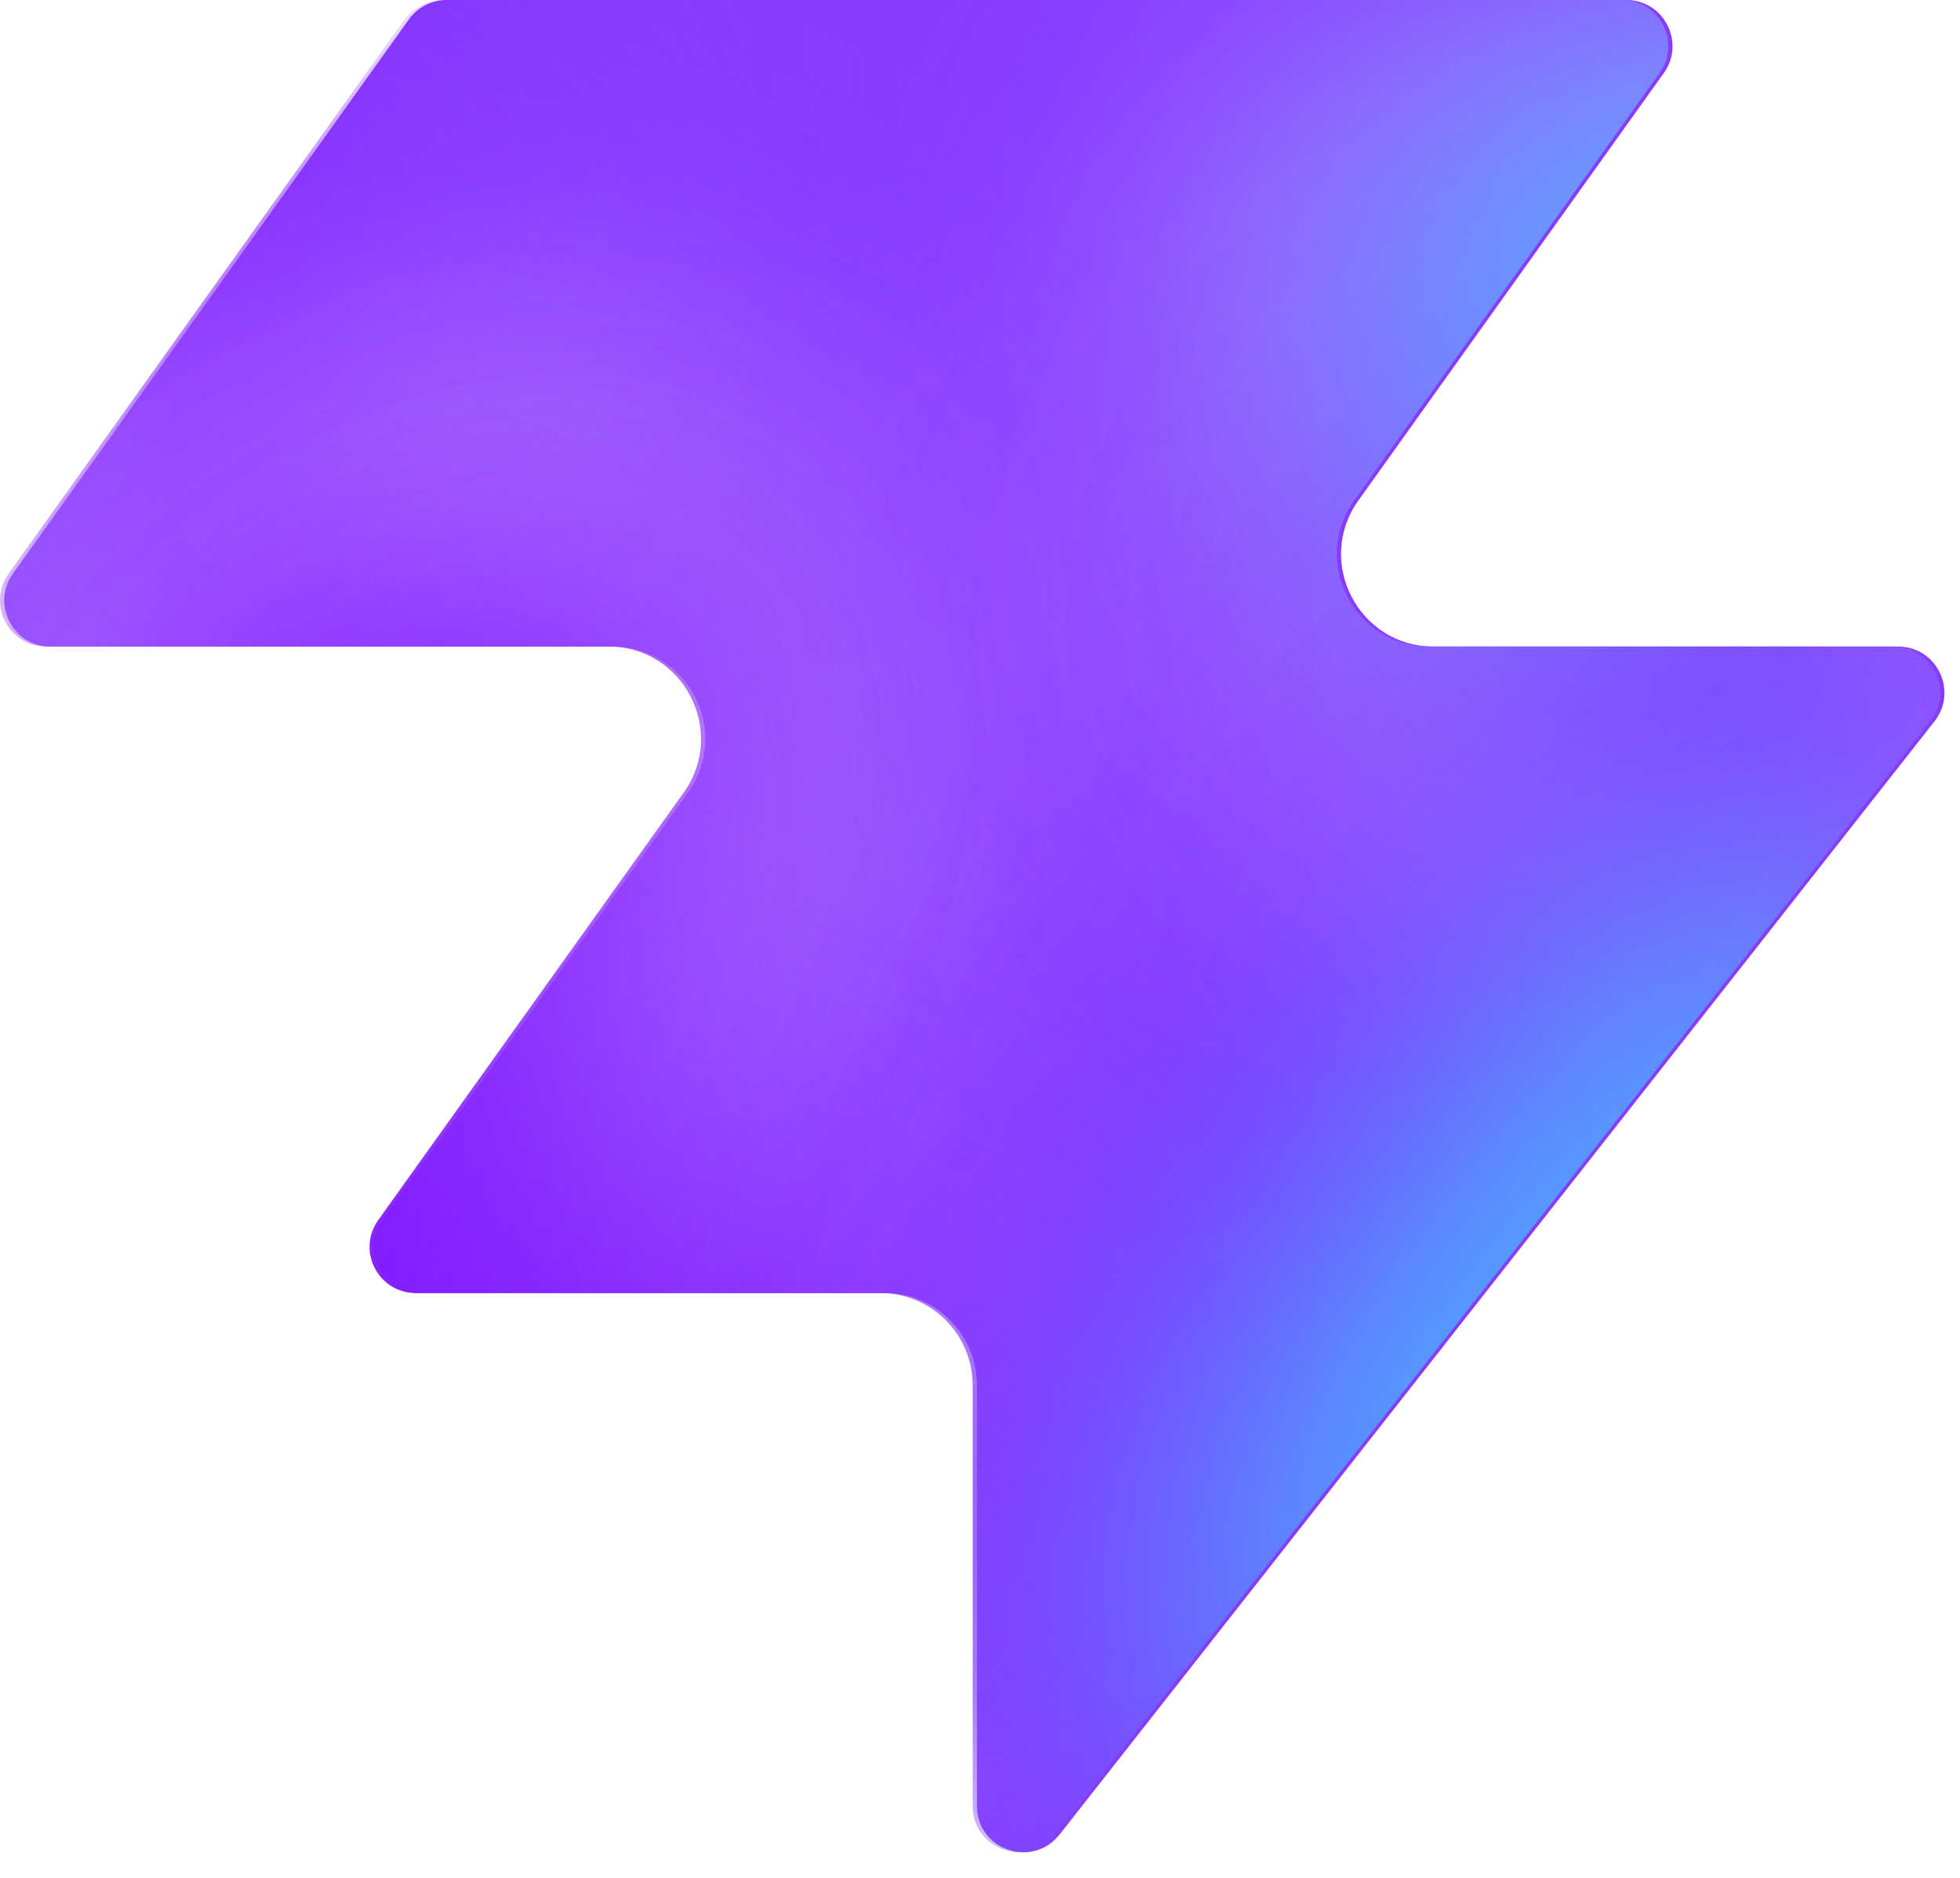
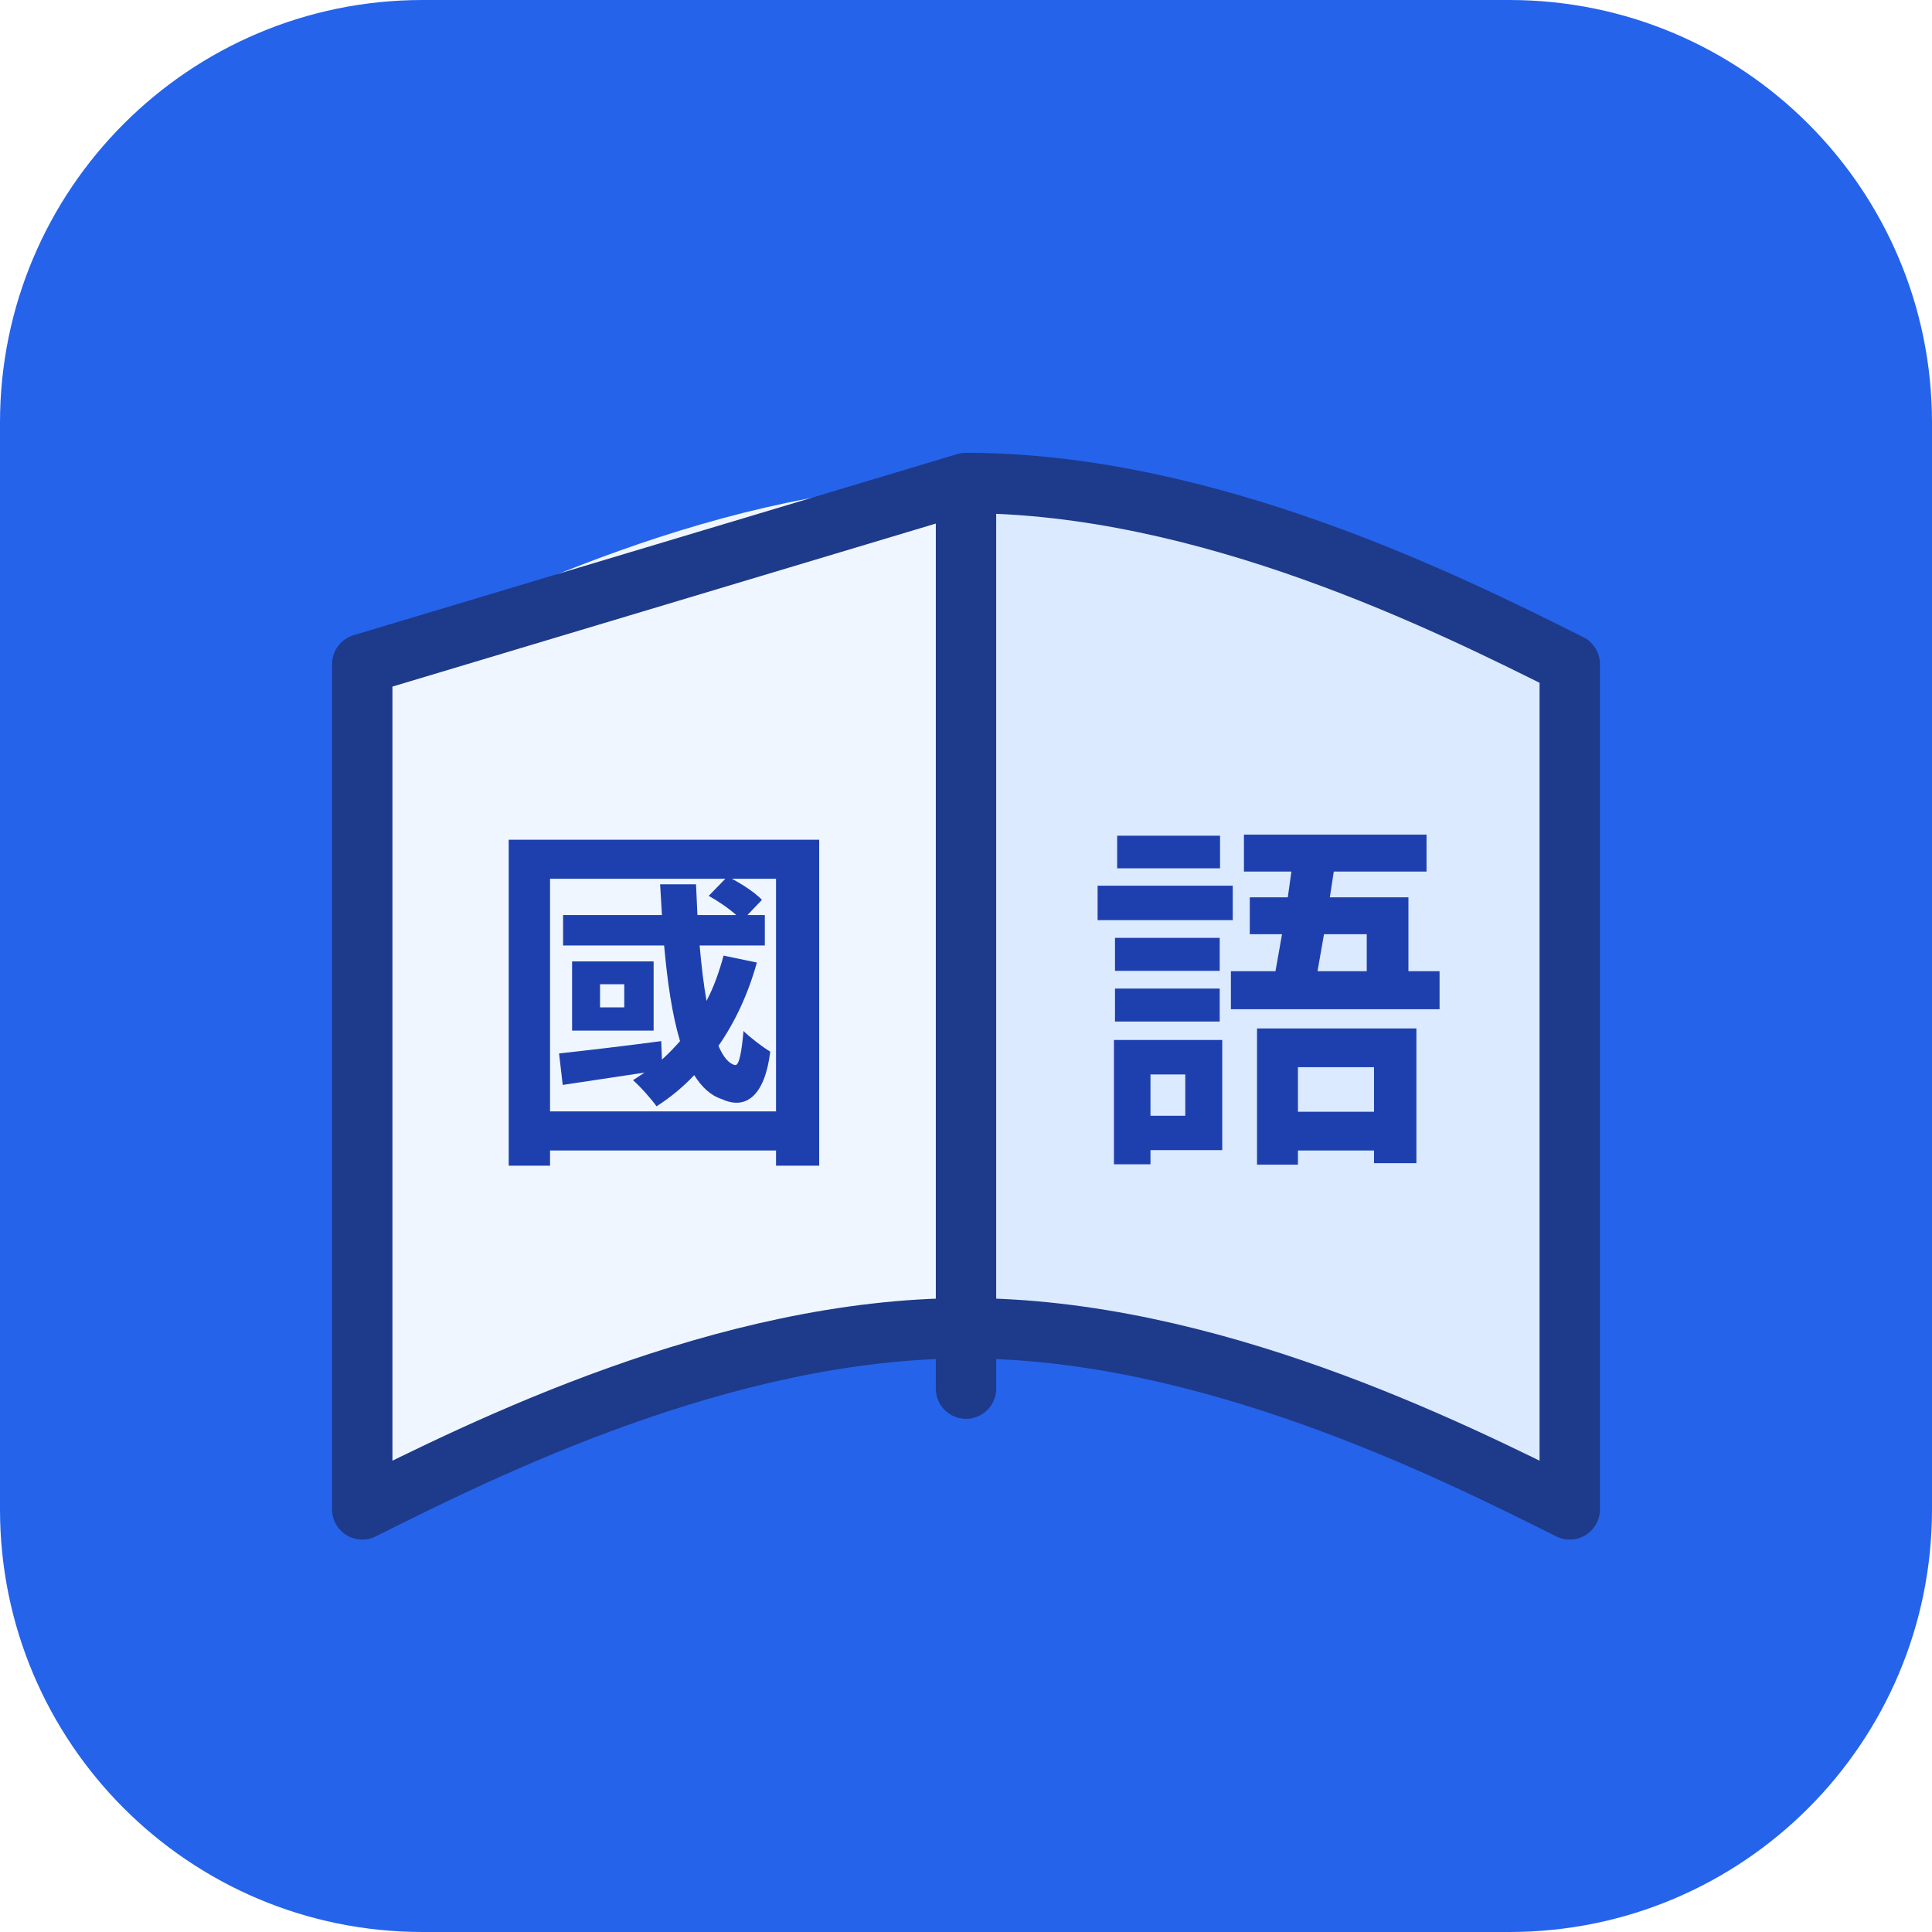
- <svg xmlns="http://www.w3.org/2000/svg" width="48" height="46" fill="none" viewBox="0 0 48 46">
-   <path fill="#863bff" d="M25.946 44.938c-.664.845-2.021.375-2.021-.698V33.937a2.26 2.26 0 0 0-2.262-2.262H10.287c-.92 0-1.456-1.04-.92-1.788l7.48-10.471c1.07-1.497 0-3.578-1.842-3.578H1.237c-.92 0-1.456-1.04-.92-1.788L10.013.474c.214-.297.556-.474.92-.474h28.894c.92 0 1.456 1.04.92 1.788l-7.48 10.471c-1.07 1.498 0 3.579 1.842 3.579h11.377c.943 0 1.473 1.088.89 1.83L25.947 44.94z" style="fill:#863bff;fill:color(display-p3 .525 .23 1);fill-opacity:1" />
-   <mask id="a" width="48" height="46" x="0" y="0" maskUnits="userSpaceOnUse" style="mask-type:alpha">
-     <path fill="#000" d="M25.842 44.938c-.664.844-2.021.375-2.021-.698V33.937a2.26 2.26 0 0 0-2.262-2.262H10.183c-.92 0-1.456-1.04-.92-1.788l7.48-10.471c1.07-1.498 0-3.579-1.842-3.579H1.133c-.92 0-1.456-1.04-.92-1.787L9.91.473c.214-.297.556-.474.92-.474h28.894c.92 0 1.456 1.04.92 1.788l-7.48 10.471c-1.07 1.498 0 3.578 1.842 3.578h11.377c.943 0 1.473 1.088.89 1.832L25.843 44.94z" style="fill:#000;fill-opacity:1" />
-   </mask>
-   <g mask="url(#a)">
-     <g filter="url(#b)">
-       <ellipse cx="5.508" cy="14.704" fill="#ede6ff" rx="5.508" ry="14.704" style="fill:#ede6ff;fill:color(display-p3 .927 .903 1);fill-opacity:1" transform="matrix(.00324 1 1 -.00324 -4.47 31.516)" />
-     </g>
-     <g filter="url(#c)">
-       <ellipse cx="10.399" cy="29.851" fill="#ede6ff" rx="10.399" ry="29.851" style="fill:#ede6ff;fill:color(display-p3 .927 .903 1);fill-opacity:1" transform="matrix(.00324 1 1 -.00324 -39.328 7.883)" />
-     </g>
-     <g filter="url(#d)">
-       <ellipse cx="5.508" cy="30.487" fill="#7e14ff" rx="5.508" ry="30.487" style="fill:#7e14ff;fill:color(display-p3 .492 .077 1);fill-opacity:1" transform="rotate(89.814 -25.913 -14.639)scale(1 -1)" />
-     </g>
-     <g filter="url(#e)">
-       <ellipse cx="5.508" cy="30.599" fill="#7e14ff" rx="5.508" ry="30.599" style="fill:#7e14ff;fill:color(display-p3 .492 .077 1);fill-opacity:1" transform="rotate(89.814 -32.644 -3.334)scale(1 -1)" />
-     </g>
-     <g filter="url(#f)">
-       <ellipse cx="5.508" cy="30.599" fill="#7e14ff" rx="5.508" ry="30.599" style="fill:#7e14ff;fill:color(display-p3 .492 .077 1);fill-opacity:1" transform="matrix(.00324 1 1 -.00324 -34.34 30.47)" />
-     </g>
-     <g filter="url(#g)">
-       <ellipse cx="14.072" cy="22.078" fill="#ede6ff" rx="14.072" ry="22.078" style="fill:#ede6ff;fill:color(display-p3 .927 .903 1);fill-opacity:1" transform="rotate(93.35 24.506 48.493)scale(-1 1)" />
-     </g>
-     <g filter="url(#h)">
-       <ellipse cx="3.47" cy="21.501" fill="#7e14ff" rx="3.47" ry="21.501" style="fill:#7e14ff;fill:color(display-p3 .492 .077 1);fill-opacity:1" transform="rotate(89.009 28.708 47.59)scale(-1 1)" />
-     </g>
-     <g filter="url(#i)">
-       <ellipse cx="3.47" cy="21.501" fill="#7e14ff" rx="3.47" ry="21.501" style="fill:#7e14ff;fill:color(display-p3 .492 .077 1);fill-opacity:1" transform="rotate(89.009 28.708 47.59)scale(-1 1)" />
-     </g>
-     <g filter="url(#j)">
-       <ellipse cx=".387" cy="8.972" fill="#7e14ff" rx="4.407" ry="29.108" style="fill:#7e14ff;fill:color(display-p3 .492 .077 1);fill-opacity:1" transform="rotate(39.51 .387 8.972)" />
-     </g>
-     <g filter="url(#k)">
-       <ellipse cx="47.523" cy="-6.092" fill="#7e14ff" rx="4.407" ry="29.108" style="fill:#7e14ff;fill:color(display-p3 .492 .077 1);fill-opacity:1" transform="rotate(37.892 47.523 -6.092)" />
-     </g>
-     <g filter="url(#l)">
-       <ellipse cx="41.412" cy="6.333" fill="#47bfff" rx="5.971" ry="9.665" style="fill:#47bfff;fill:color(display-p3 .28 .748 1);fill-opacity:1" transform="rotate(37.892 41.412 6.333)" />
-     </g>
-     <g filter="url(#m)">
-       <ellipse cx="-1.879" cy="38.332" fill="#7e14ff" rx="4.407" ry="29.108" style="fill:#7e14ff;fill:color(display-p3 .492 .077 1);fill-opacity:1" transform="rotate(37.892 -1.88 38.332)" />
-     </g>
-     <g filter="url(#n)">
-       <ellipse cx="-1.879" cy="38.332" fill="#7e14ff" rx="4.407" ry="29.108" style="fill:#7e14ff;fill:color(display-p3 .492 .077 1);fill-opacity:1" transform="rotate(37.892 -1.88 38.332)" />
-     </g>
-     <g filter="url(#o)">
-       <ellipse cx="35.651" cy="29.907" fill="#7e14ff" rx="4.407" ry="29.108" style="fill:#7e14ff;fill:color(display-p3 .492 .077 1);fill-opacity:1" transform="rotate(37.892 35.651 29.907)" />
-     </g>
-     <g filter="url(#p)">
-       <ellipse cx="38.418" cy="32.4" fill="#47bfff" rx="5.971" ry="15.297" style="fill:#47bfff;fill:color(display-p3 .28 .748 1);fill-opacity:1" transform="rotate(37.892 38.418 32.4)" />
-     </g>
-   </g>
-   <defs>
-     <filter id="b" width="60.045" height="41.654" x="-19.77" y="16.149" color-interpolation-filters="sRGB" filterUnits="userSpaceOnUse">
-       <feFlood flood-opacity="0" result="BackgroundImageFix" />
-       <feBlend in="SourceGraphic" in2="BackgroundImageFix" result="shape" />
-       <feGaussianBlur result="effect1_foregroundBlur_2002_17158" stdDeviation="7.659" />
-     </filter>
-     <filter id="c" width="90.34" height="51.437" x="-54.613" y="-7.533" color-interpolation-filters="sRGB" filterUnits="userSpaceOnUse">
-       <feFlood flood-opacity="0" result="BackgroundImageFix" />
-       <feBlend in="SourceGraphic" in2="BackgroundImageFix" result="shape" />
-       <feGaussianBlur result="effect1_foregroundBlur_2002_17158" stdDeviation="7.659" />
-     </filter>
-     <filter id="d" width="79.355" height="29.4" x="-49.64" y="2.03" color-interpolation-filters="sRGB" filterUnits="userSpaceOnUse">
-       <feFlood flood-opacity="0" result="BackgroundImageFix" />
-       <feBlend in="SourceGraphic" in2="BackgroundImageFix" result="shape" />
-       <feGaussianBlur result="effect1_foregroundBlur_2002_17158" stdDeviation="4.596" />
-     </filter>
-     <filter id="e" width="79.579" height="29.4" x="-45.045" y="20.029" color-interpolation-filters="sRGB" filterUnits="userSpaceOnUse">
-       <feFlood flood-opacity="0" result="BackgroundImageFix" />
-       <feBlend in="SourceGraphic" in2="BackgroundImageFix" result="shape" />
-       <feGaussianBlur result="effect1_foregroundBlur_2002_17158" stdDeviation="4.596" />
-     </filter>
-     <filter id="f" width="79.579" height="29.4" x="-43.513" y="21.178" color-interpolation-filters="sRGB" filterUnits="userSpaceOnUse">
-       <feFlood flood-opacity="0" result="BackgroundImageFix" />
-       <feBlend in="SourceGraphic" in2="BackgroundImageFix" result="shape" />
-       <feGaussianBlur result="effect1_foregroundBlur_2002_17158" stdDeviation="4.596" />
-     </filter>
-     <filter id="g" width="74.749" height="58.852" x="15.756" y="-17.901" color-interpolation-filters="sRGB" filterUnits="userSpaceOnUse">
-       <feFlood flood-opacity="0" result="BackgroundImageFix" />
-       <feBlend in="SourceGraphic" in2="BackgroundImageFix" result="shape" />
-       <feGaussianBlur result="effect1_foregroundBlur_2002_17158" stdDeviation="7.659" />
-     </filter>
-     <filter id="h" width="61.377" height="25.362" x="23.548" y="2.284" color-interpolation-filters="sRGB" filterUnits="userSpaceOnUse">
-       <feFlood flood-opacity="0" result="BackgroundImageFix" />
-       <feBlend in="SourceGraphic" in2="BackgroundImageFix" result="shape" />
-       <feGaussianBlur result="effect1_foregroundBlur_2002_17158" stdDeviation="4.596" />
-     </filter>
-     <filter id="i" width="61.377" height="25.362" x="23.548" y="2.284" color-interpolation-filters="sRGB" filterUnits="userSpaceOnUse">
-       <feFlood flood-opacity="0" result="BackgroundImageFix" />
-       <feBlend in="SourceGraphic" in2="BackgroundImageFix" result="shape" />
-       <feGaussianBlur result="effect1_foregroundBlur_2002_17158" stdDeviation="4.596" />
-     </filter>
-     <filter id="j" width="56.045" height="63.649" x="-27.636" y="-22.853" color-interpolation-filters="sRGB" filterUnits="userSpaceOnUse">
-       <feFlood flood-opacity="0" result="BackgroundImageFix" />
-       <feBlend in="SourceGraphic" in2="BackgroundImageFix" result="shape" />
-       <feGaussianBlur result="effect1_foregroundBlur_2002_17158" stdDeviation="4.596" />
-     </filter>
-     <filter id="k" width="54.814" height="64.646" x="20.116" y="-38.415" color-interpolation-filters="sRGB" filterUnits="userSpaceOnUse">
-       <feFlood flood-opacity="0" result="BackgroundImageFix" />
-       <feBlend in="SourceGraphic" in2="BackgroundImageFix" result="shape" />
-       <feGaussianBlur result="effect1_foregroundBlur_2002_17158" stdDeviation="4.596" />
-     </filter>
-     <filter id="l" width="33.541" height="35.313" x="24.641" y="-11.323" color-interpolation-filters="sRGB" filterUnits="userSpaceOnUse">
-       <feFlood flood-opacity="0" result="BackgroundImageFix" />
-       <feBlend in="SourceGraphic" in2="BackgroundImageFix" result="shape" />
-       <feGaussianBlur result="effect1_foregroundBlur_2002_17158" stdDeviation="4.596" />
-     </filter>
-     <filter id="m" width="54.814" height="64.646" x="-29.286" y="6.009" color-interpolation-filters="sRGB" filterUnits="userSpaceOnUse">
-       <feFlood flood-opacity="0" result="BackgroundImageFix" />
-       <feBlend in="SourceGraphic" in2="BackgroundImageFix" result="shape" />
-       <feGaussianBlur result="effect1_foregroundBlur_2002_17158" stdDeviation="4.596" />
-     </filter>
-     <filter id="n" width="54.814" height="64.646" x="-29.286" y="6.009" color-interpolation-filters="sRGB" filterUnits="userSpaceOnUse">
-       <feFlood flood-opacity="0" result="BackgroundImageFix" />
-       <feBlend in="SourceGraphic" in2="BackgroundImageFix" result="shape" />
-       <feGaussianBlur result="effect1_foregroundBlur_2002_17158" stdDeviation="4.596" />
-     </filter>
-     <filter id="o" width="54.814" height="64.646" x="8.244" y="-2.416" color-interpolation-filters="sRGB" filterUnits="userSpaceOnUse">
-       <feFlood flood-opacity="0" result="BackgroundImageFix" />
-       <feBlend in="SourceGraphic" in2="BackgroundImageFix" result="shape" />
-       <feGaussianBlur result="effect1_foregroundBlur_2002_17158" stdDeviation="4.596" />
-     </filter>
-     <filter id="p" width="39.409" height="43.623" x="18.713" y="10.588" color-interpolation-filters="sRGB" filterUnits="userSpaceOnUse">
-       <feFlood flood-opacity="0" result="BackgroundImageFix" />
-       <feBlend in="SourceGraphic" in2="BackgroundImageFix" result="shape" />
-       <feGaussianBlur result="effect1_foregroundBlur_2002_17158" stdDeviation="4.596" />
-     </filter>
-   </defs>
+ <svg xmlns="http://www.w3.org/2000/svg" viewBox="0 0 512 512">
+   <rect width="512" height="512" rx="112" fill="#2563EB" />
+   <path fill="#EFF6FF" d="M256 128C192 128 128 160 96 176v224c32-16 96-48 160-48s128 32 160 48V176c-32-16-96-48-160-48z" />
+   <path fill="#DBEAFE" d="M256 128v224c64 0 128 32 160 48V176c-32-16-96-48-160-48z" />
+   <path stroke="#1E3A8A" stroke-width="16" stroke-linecap="round" stroke-linejoin="round" fill="none" d="M256 128v240M96 176v224c32-16 96-48 160-48s128 32 160 48V176c-32-16-96-48-160-48z" />
+   <text x="176" y="300" font-family="'標楷體', BiauKai, DFKai-SB, serif" font-weight="bold" font-size="96" fill="#1E40AF" text-anchor="middle">國</text>
+   <text x="336" y="300" font-family="'標楷體', BiauKai, DFKai-SB, serif" font-weight="bold" font-size="96" fill="#1E40AF" text-anchor="middle">語</text>
</svg>
